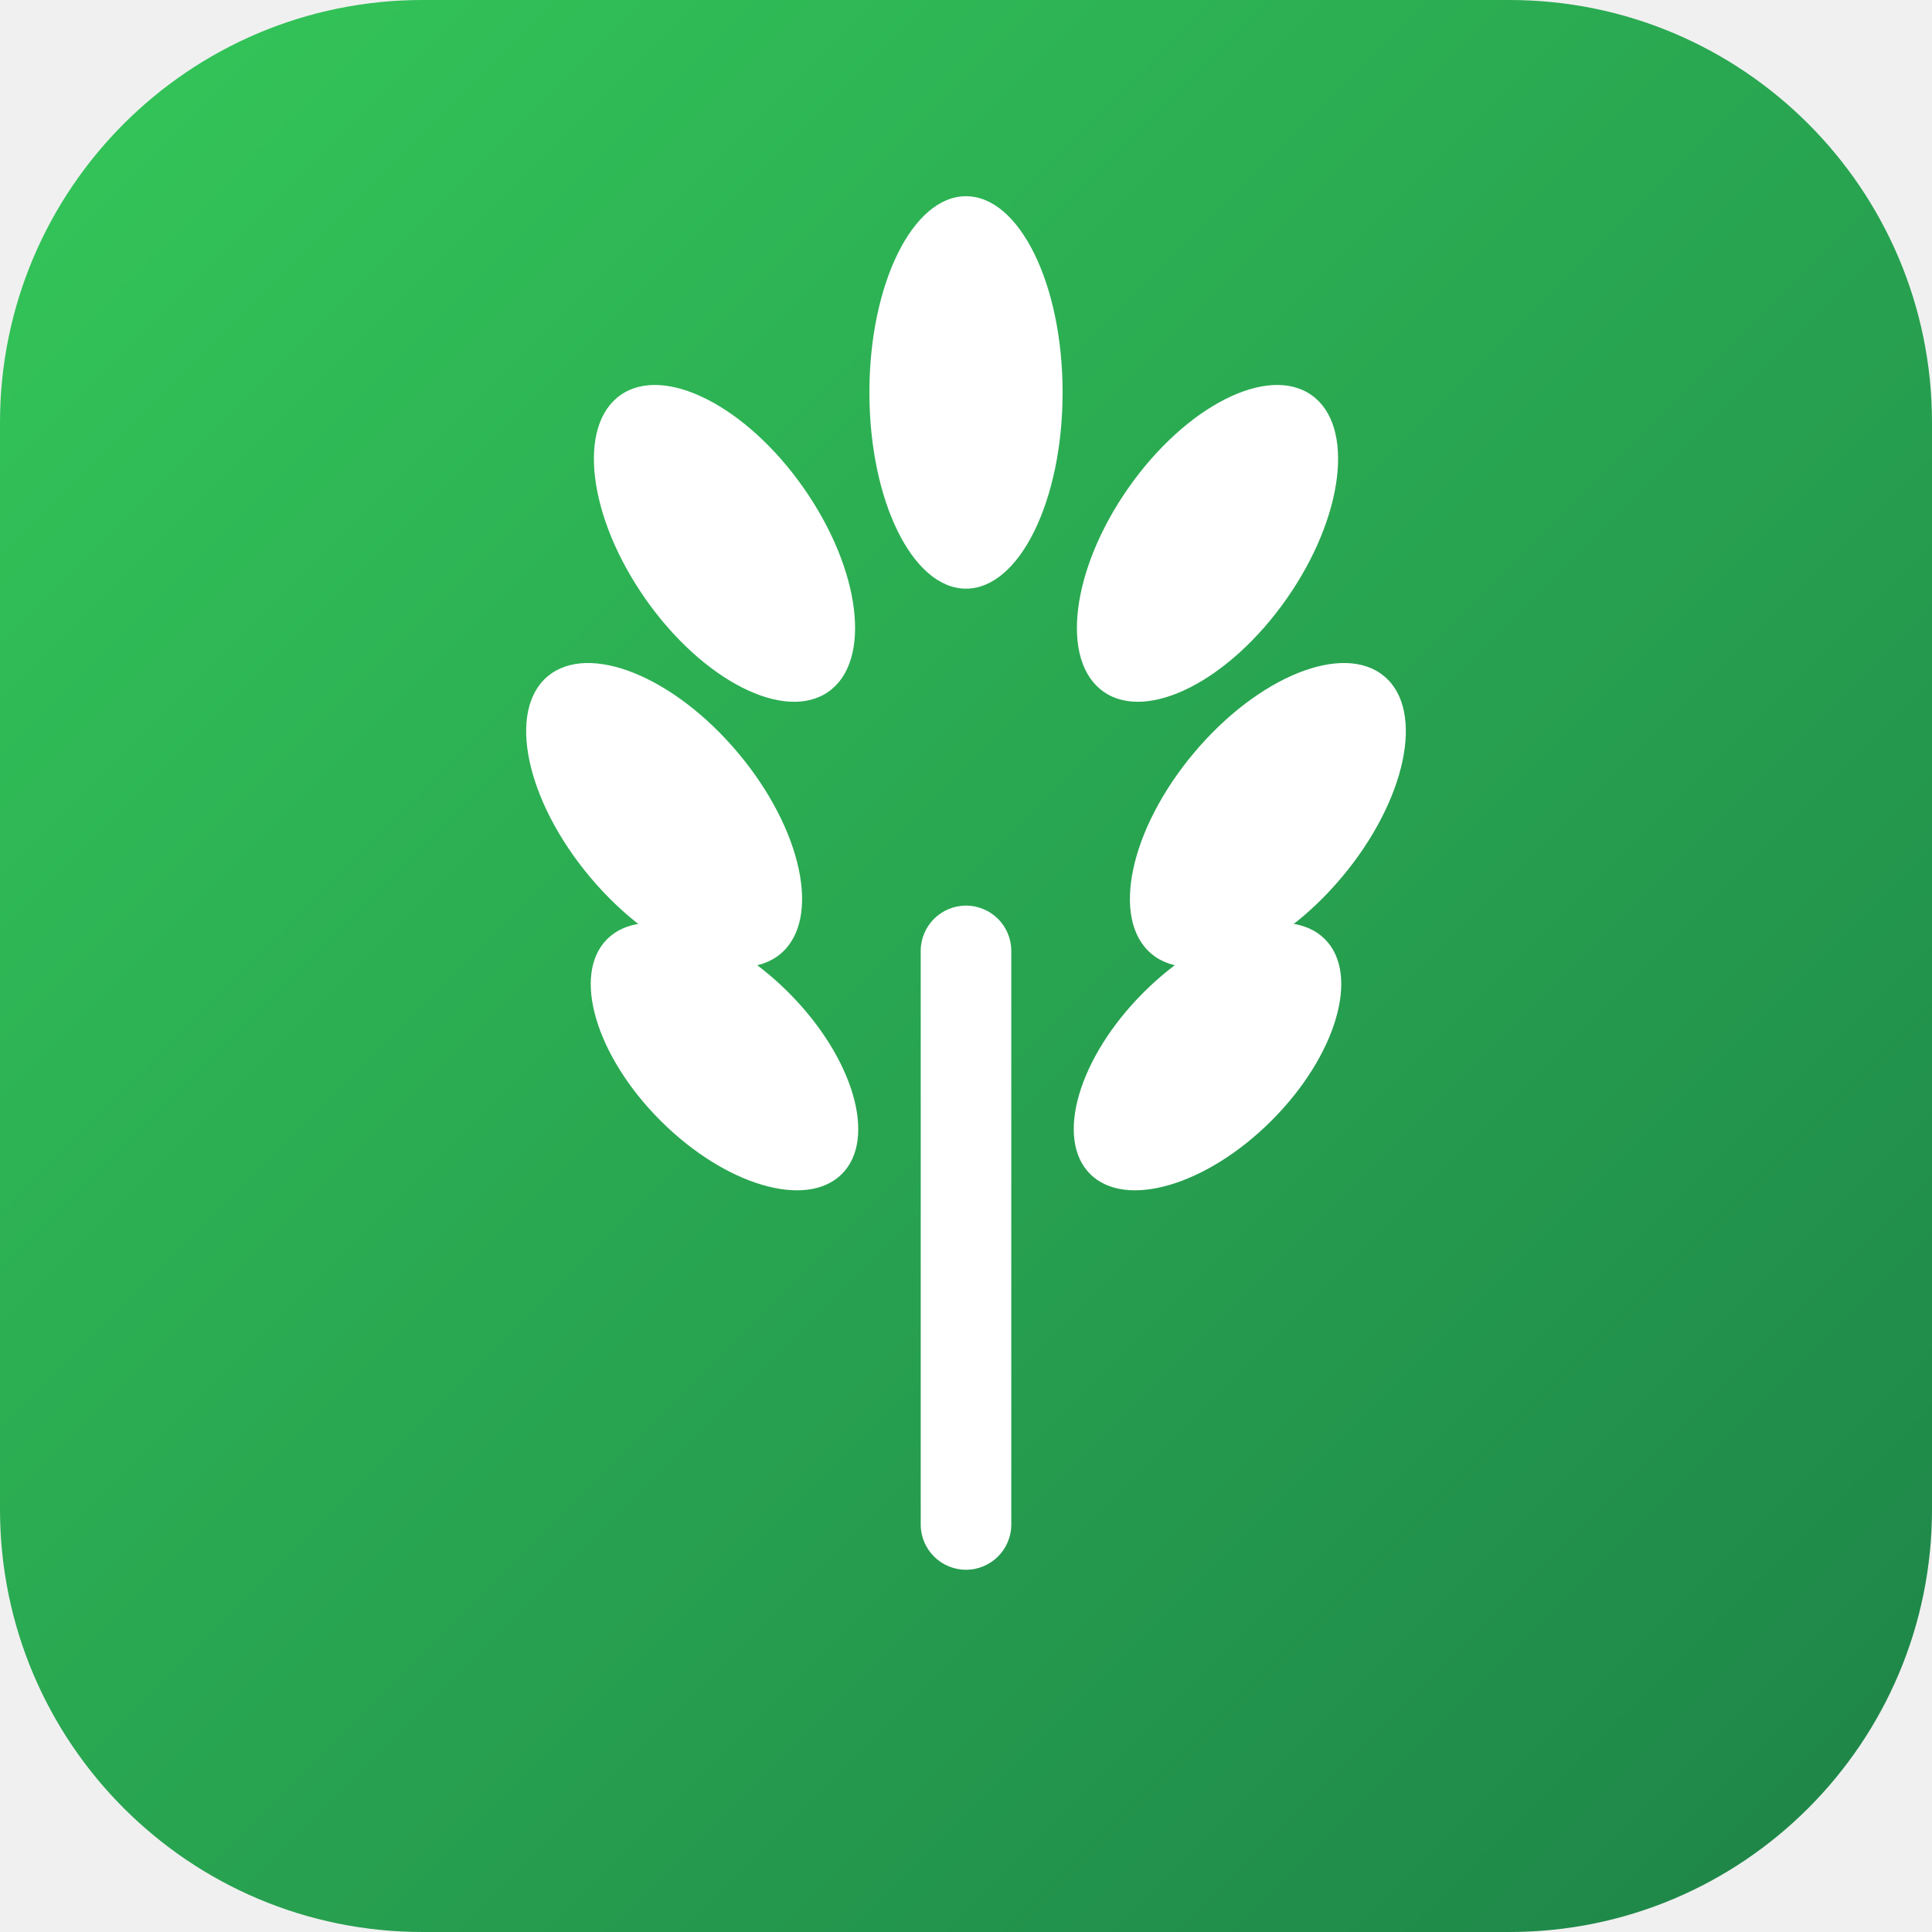
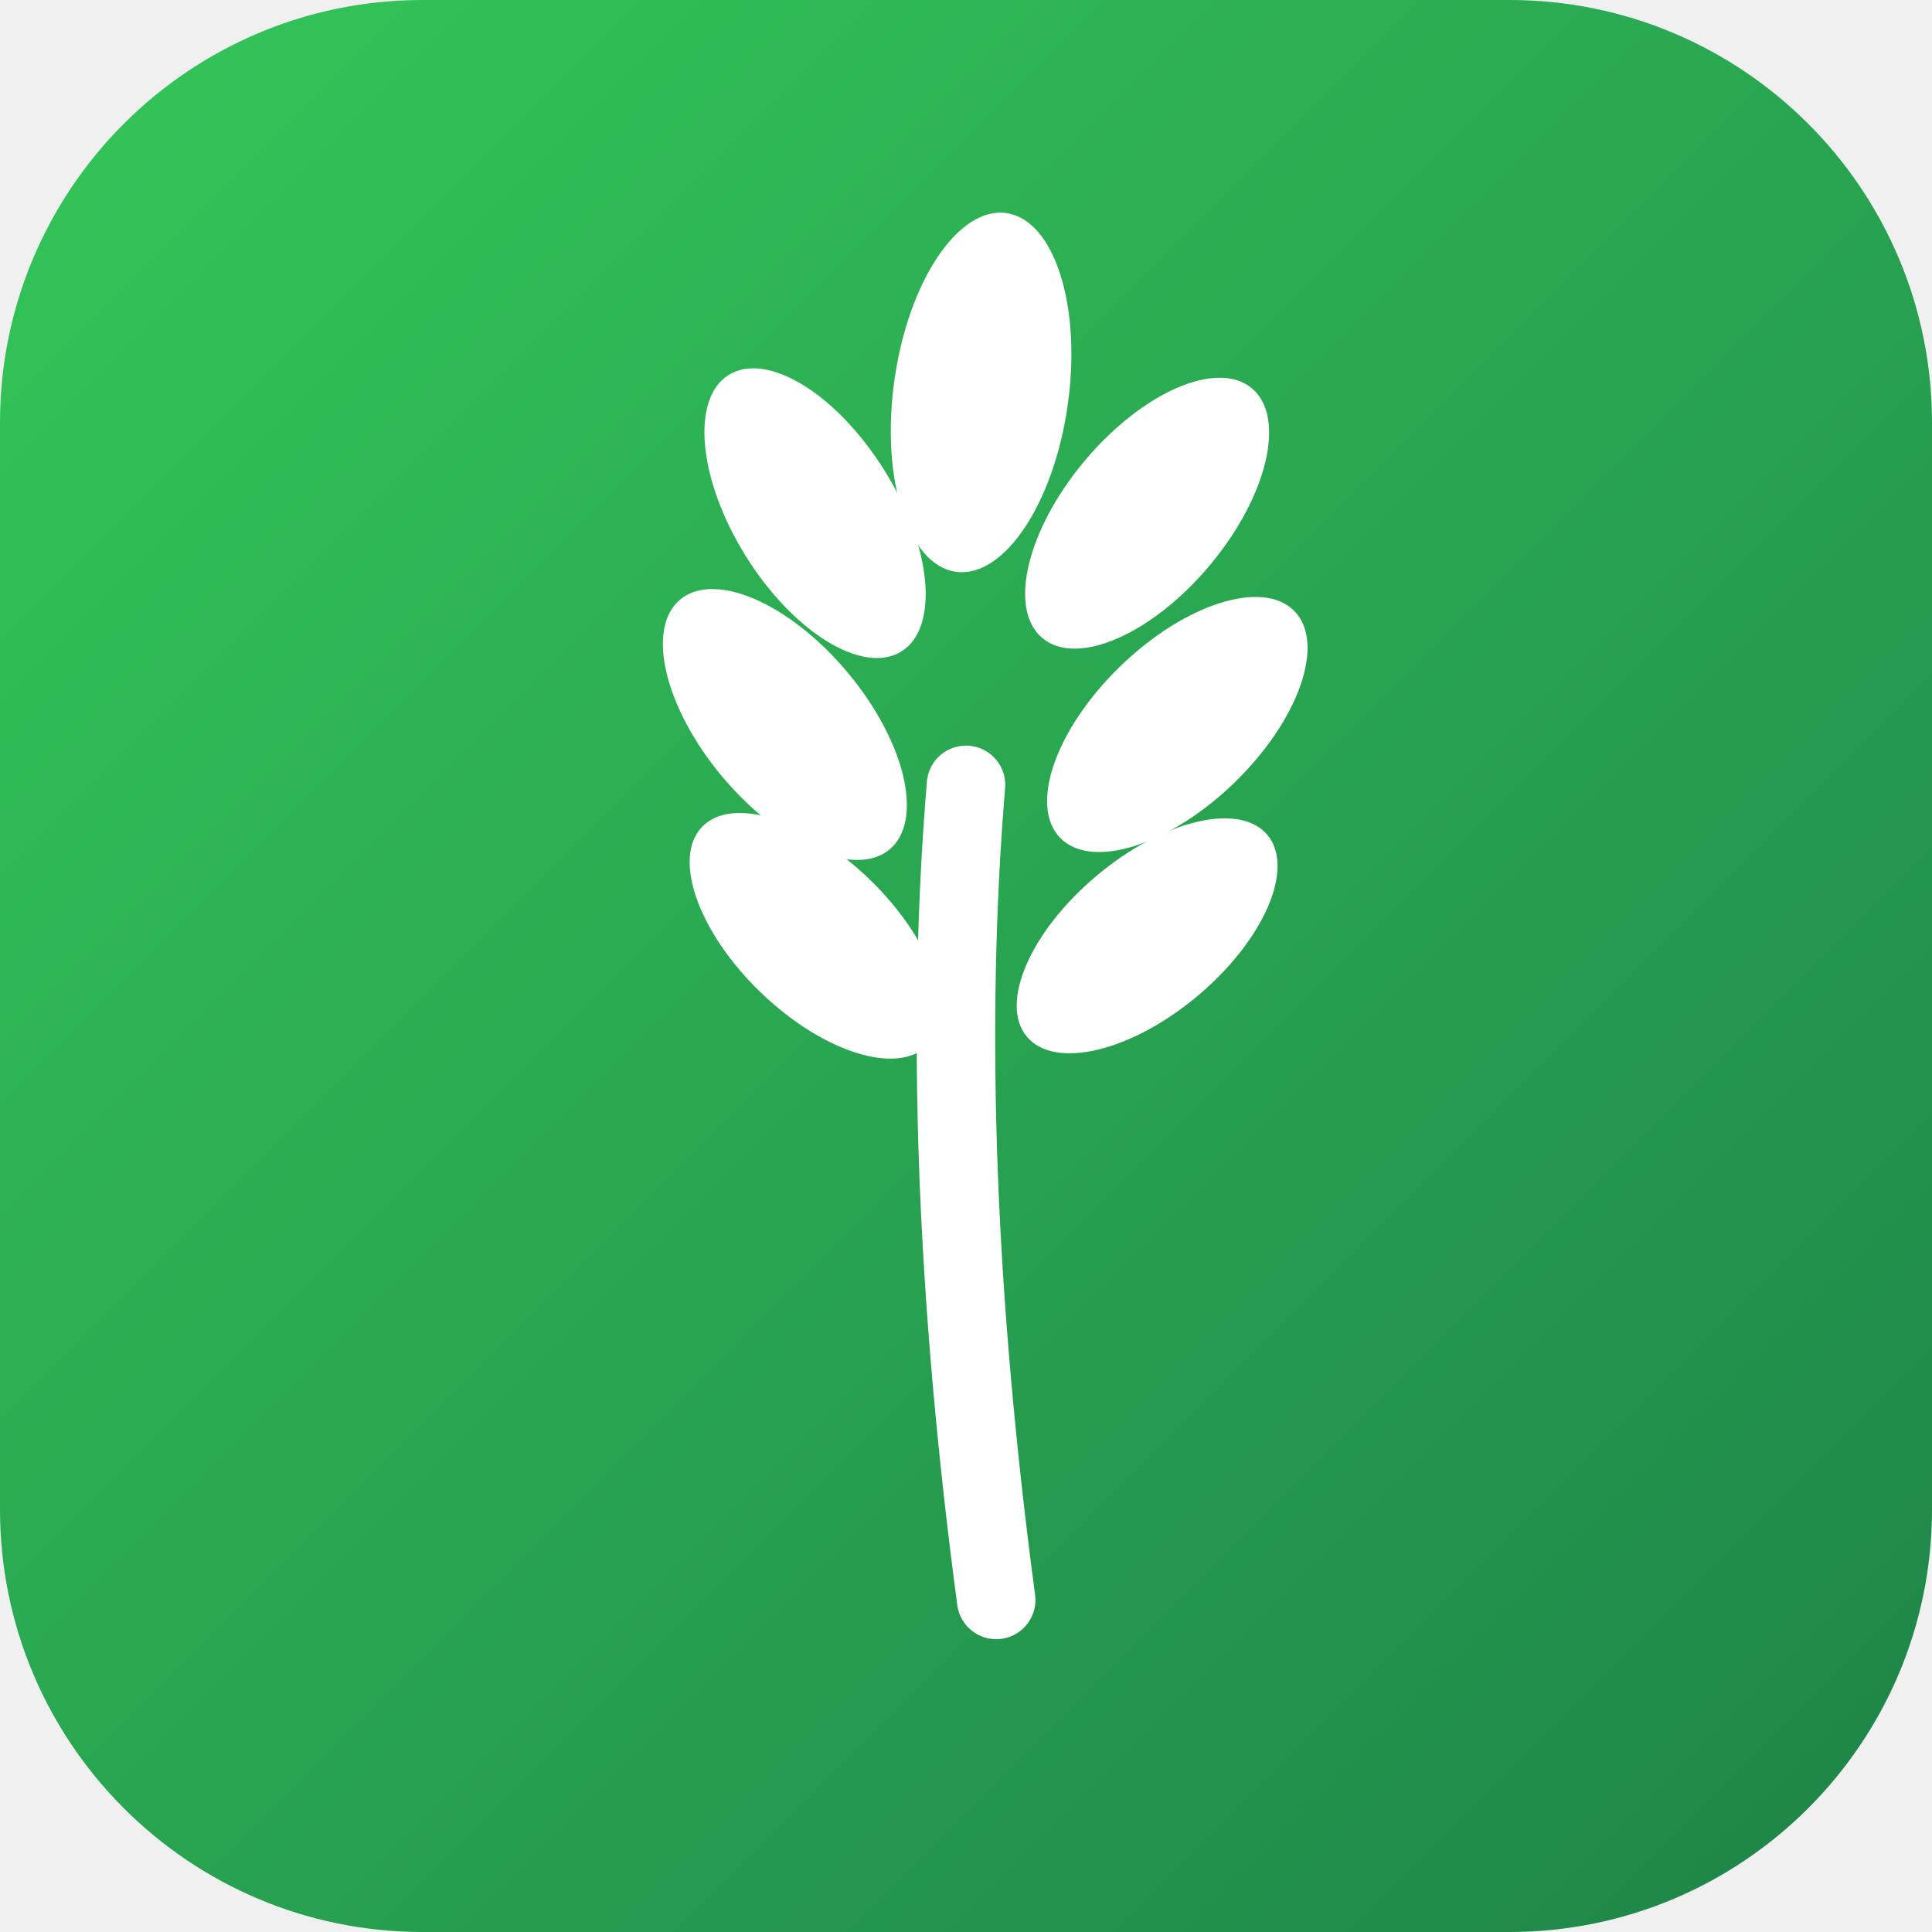
<svg xmlns="http://www.w3.org/2000/svg" viewBox="0 0 64 64" width="64" height="64">
  <defs>
    <linearGradient id="bg" x1="0" y1="0" x2="1" y2="1">
      <stop offset="0%" stop-color="#34c759" />
      <stop offset="100%" stop-color="#1d8348" />
    </linearGradient>
  </defs>
  <rect width="64" height="64" rx="14" fill="url(#bg)" />
+   <path d="M33 53 Q31 38 32 26" fill="none" stroke="#ffffff" stroke-width="2.6" stroke-linecap="round" />
  <g fill="#ffffff">
-     <rect x="30.5" y="30" width="3" height="22" rx="1.5" />
-     <ellipse cx="24" cy="18" rx="3.2" ry="6" transform="rotate(-35 24 18)" />
-     <ellipse cx="40" cy="18" rx="3.2" ry="6" transform="rotate(35 40 18)" />
-     <ellipse cx="22" cy="27" rx="3.2" ry="6" transform="rotate(-40 22 27)" />
-     <ellipse cx="42" cy="27" rx="3.2" ry="6" transform="rotate(40 42 27)" />
-     <ellipse cx="24" cy="35" rx="3" ry="5.5" transform="rotate(-45 24 35)" />
-     <ellipse cx="40" cy="35" rx="3" ry="5.5" transform="rotate(45 40 35)" />
-     <ellipse cx="32" cy="13" rx="3.2" ry="6.5" />
+     <ellipse cx="32.5" cy="13" rx="2.9" ry="6" transform="rotate(8 32.5 13)" />
+     <ellipse cx="27" cy="17" rx="2.7" ry="5.4" transform="rotate(-32 27 17)" />
+     <ellipse cx="38" cy="17" rx="2.7" ry="5.4" transform="rotate(40 38 17)" />
+     <ellipse cx="26" cy="24" rx="2.7" ry="5.4" transform="rotate(-40 26 24)" />
+     <ellipse cx="39" cy="24" rx="2.7" ry="5.4" transform="rotate(46 39 24)" />
+     <ellipse cx="27" cy="31" rx="2.6" ry="5.2" transform="rotate(-46 27 31)" />
+     <ellipse cx="38" cy="31" rx="2.6" ry="5.2" transform="rotate(50 38 31)" />
  </g>
</svg>
